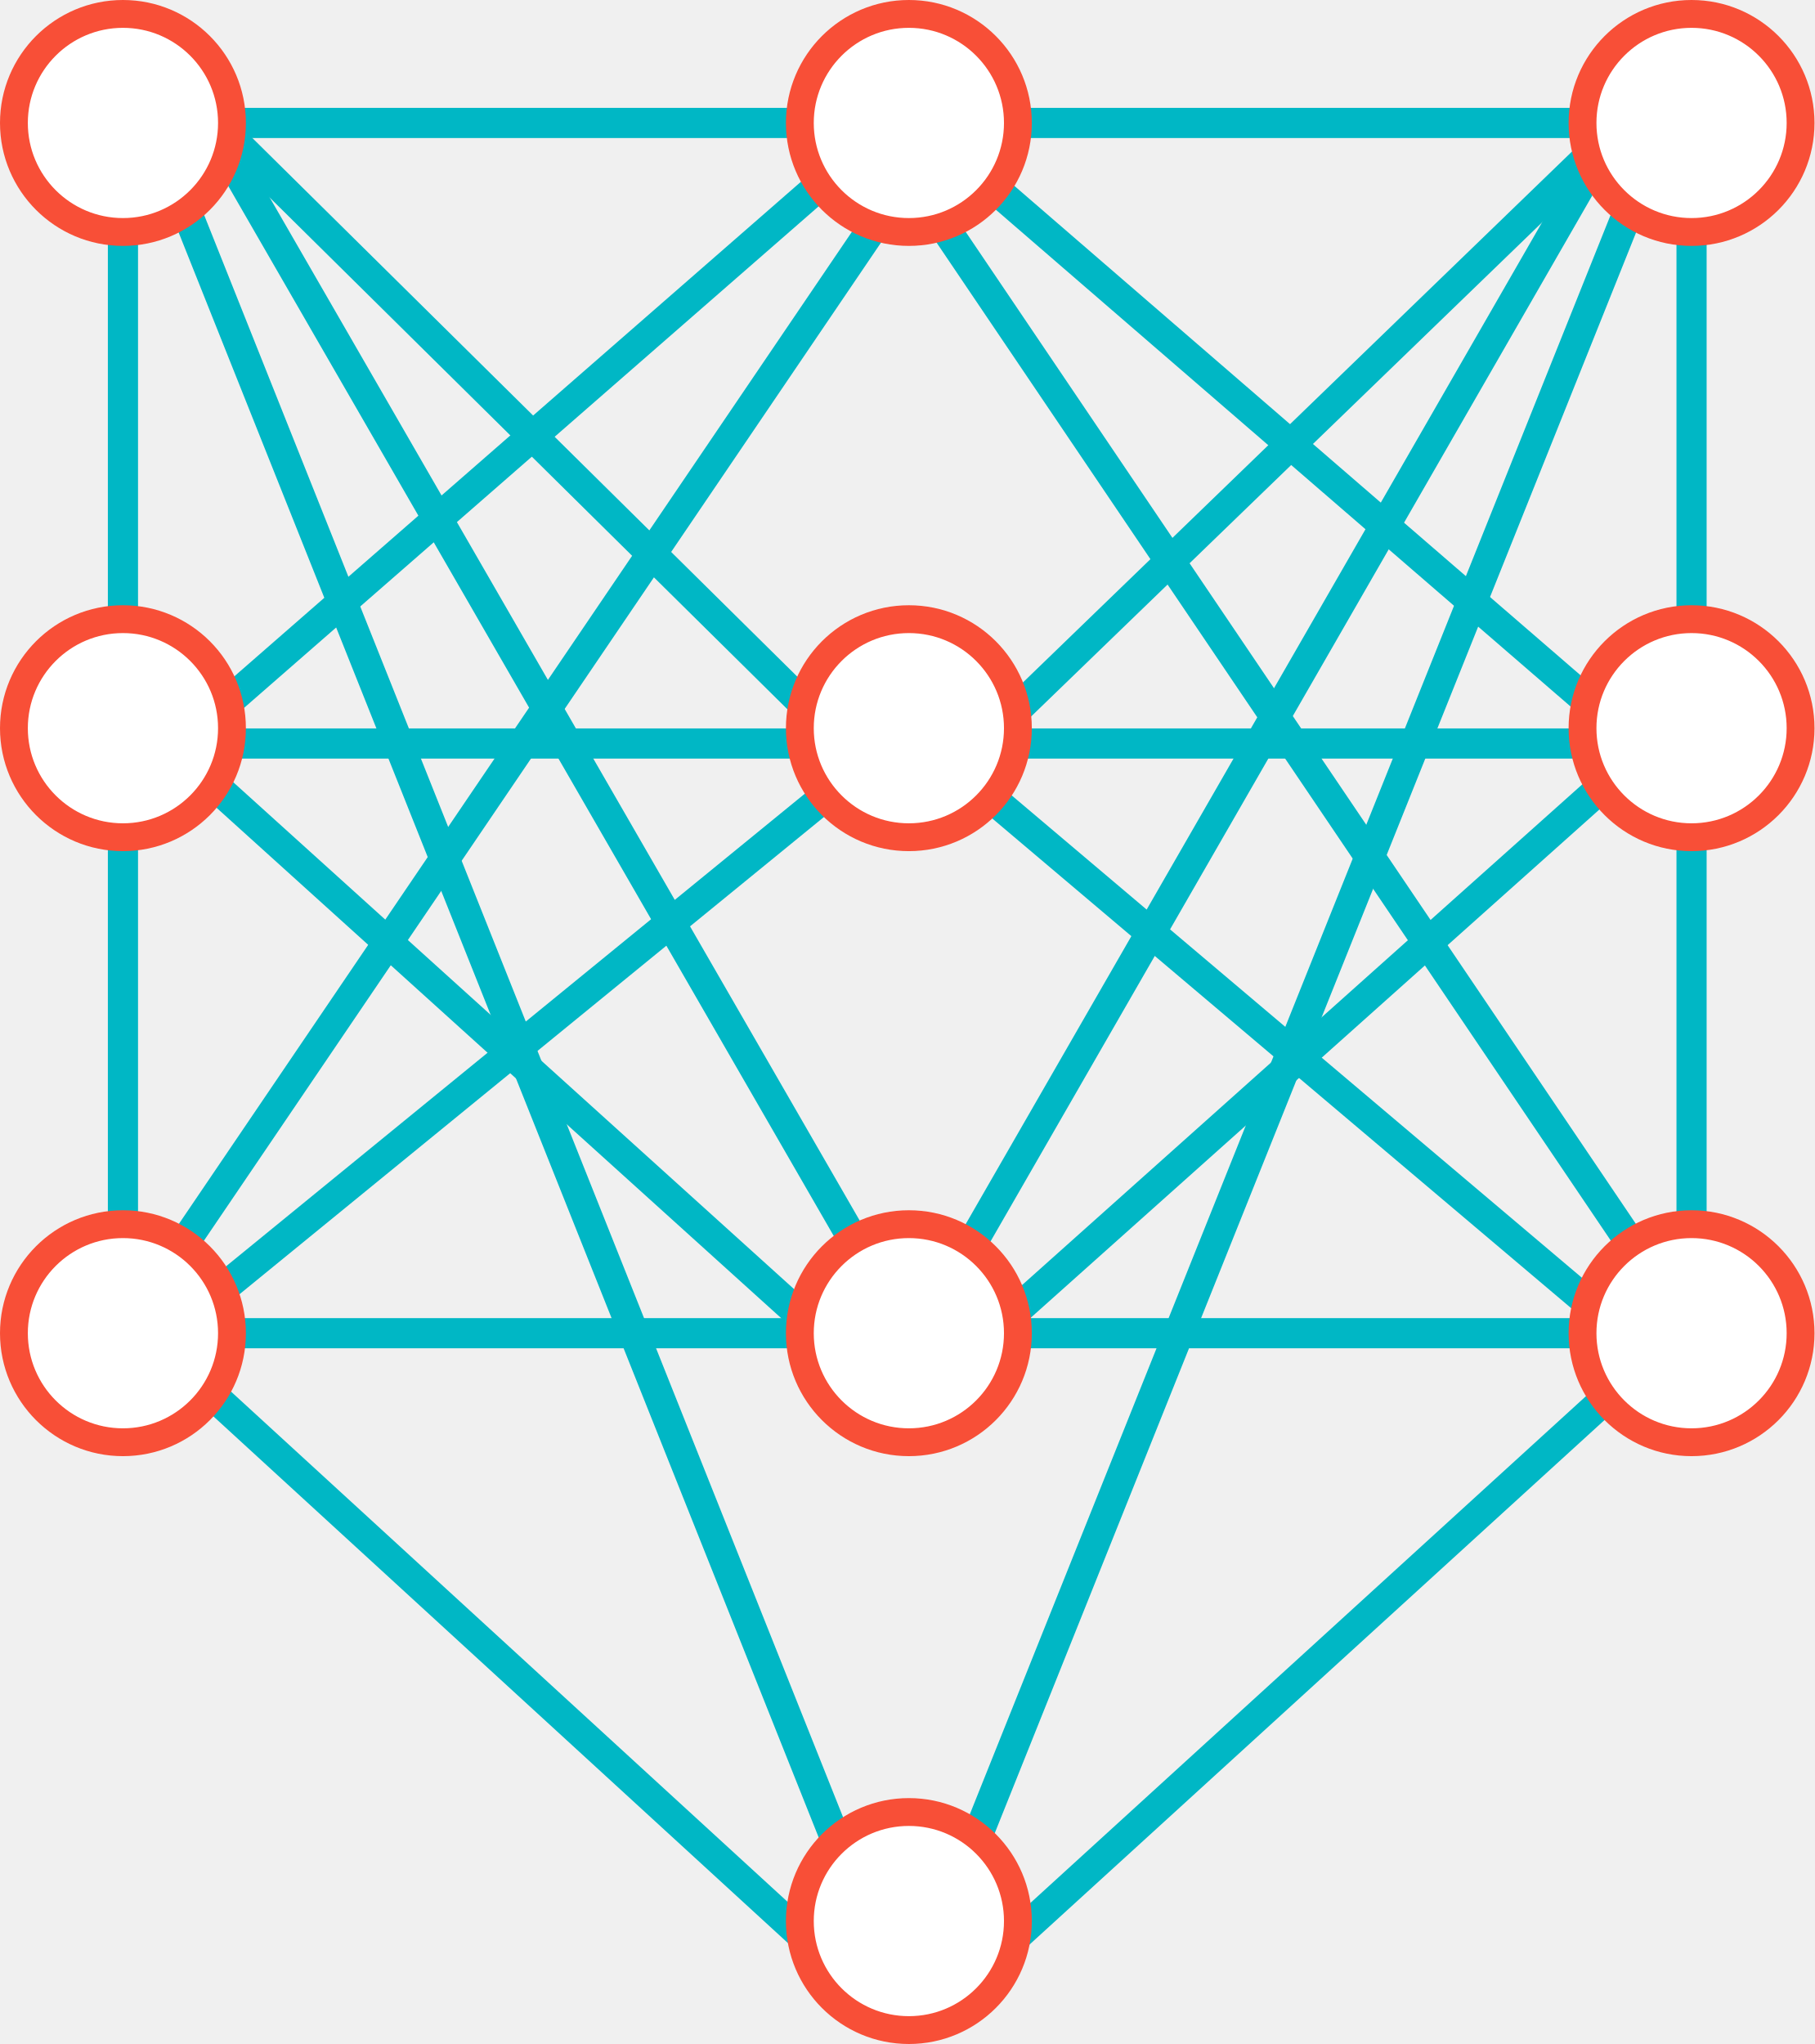
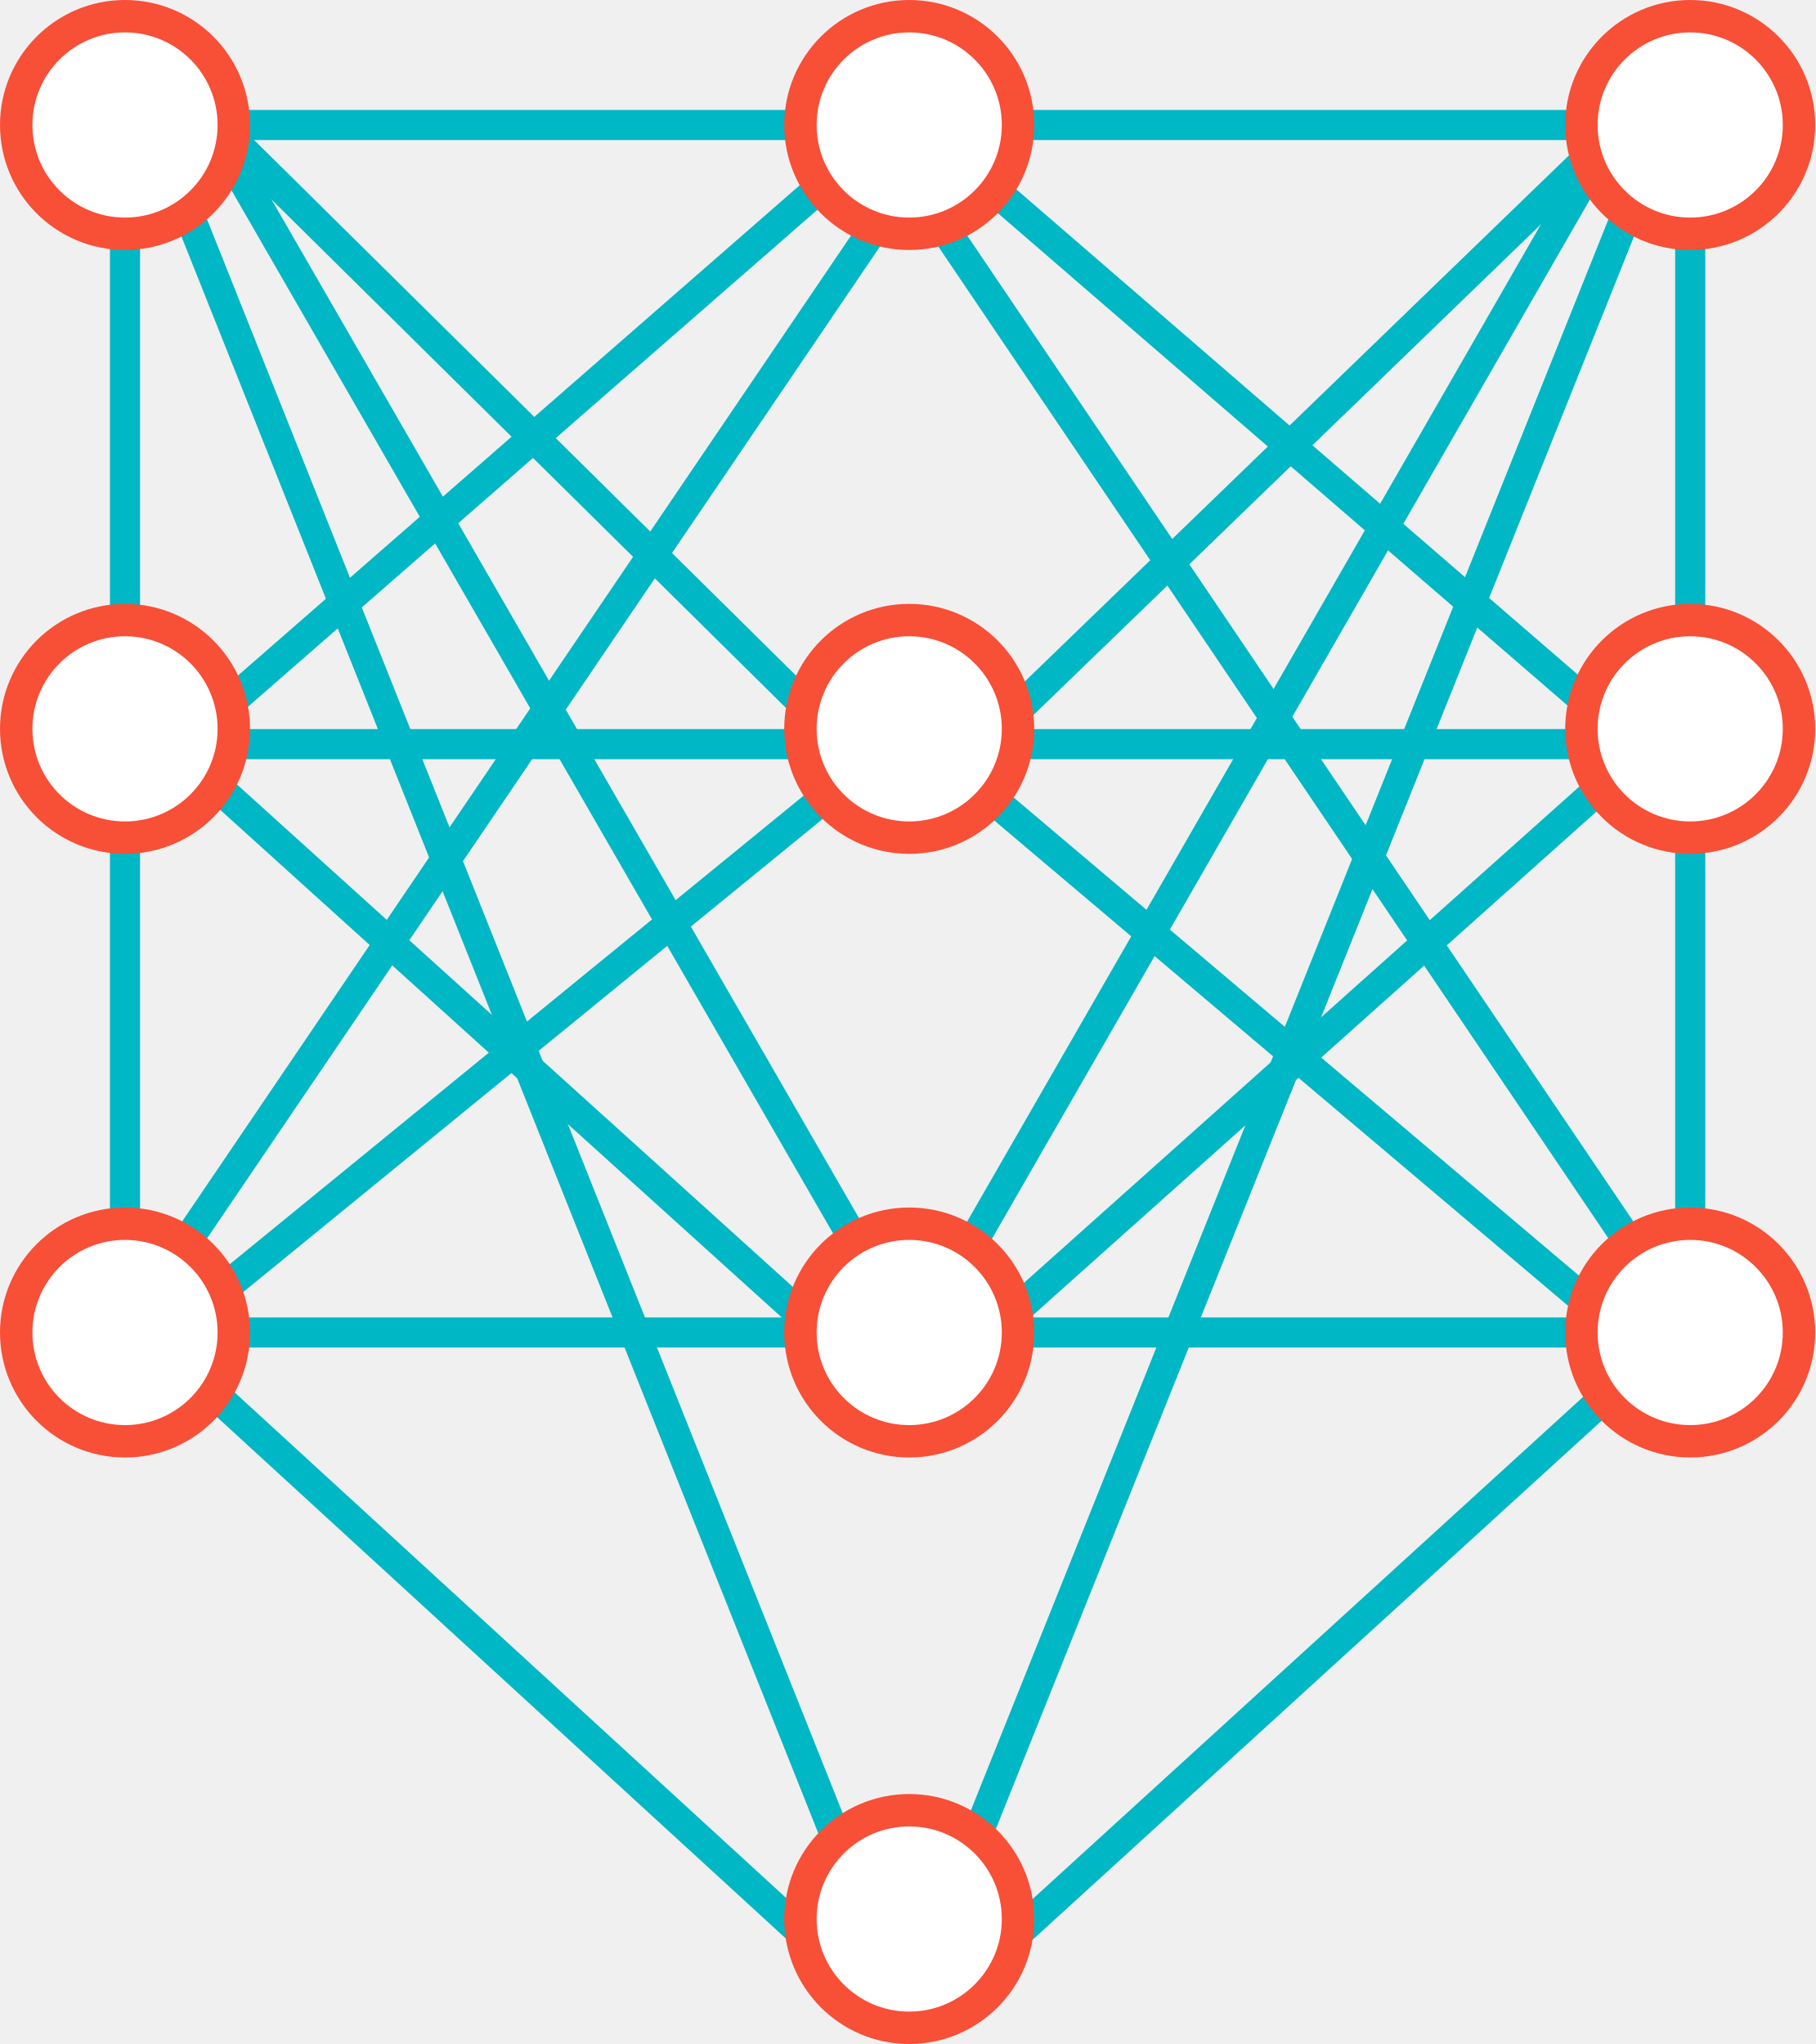
- <svg xmlns="http://www.w3.org/2000/svg" id="Camada_2" viewBox="0 0 78.22 88.11">
+ <svg xmlns="http://www.w3.org/2000/svg" id="Camada_2" viewBox="0 0 78.42 88.31">
  <defs>
-     <style>.cls-1{fill:none;}.cls-1,.cls-2,.cls-3{stroke-miterlimit:10;}.cls-1,.cls-3{stroke:#00b7c5;stroke-width:1.3px;}.cls-2{stroke:#f84f37;stroke-width:1.2px;}.cls-2,.cls-3{fill:#fff;}</style>
+     <style>.cls-1{fill:none;}.cls-1,.cls-2{stroke:#00b7c5;stroke-width:1.3px;}.cls-1,.cls-2,.cls-3{stroke-miterlimit:10;}.cls-2,.cls-3{fill:#fff;}.cls-3{stroke:#f84f37;stroke-width:1.4px;}</style>
  </defs>
  <g id="Camada_1-2">
-     <line class="cls-3" x1="5.3" y1="5.3" x2="72.92" y2="5.3" />
-     <line class="cls-1" x1="5.3" y1="57.47" x2="5.3" y2="5.3" />
-     <line class="cls-1" x1="72.92" y1="57.47" x2="5.3" y2="57.47" />
-     <line class="cls-1" x1="72.92" y1="5.3" x2="72.92" y2="57.47" />
-     <line class="cls-1" x1="72.92" y1="32.05" x2="5.3" y2="32.05" />
-     <line class="cls-1" x1="5.3" y1="57.47" x2="39.18" y2="7.53" />
-     <line class="cls-1" x1="72.92" y1="57.47" x2="39.18" y2="7.53" />
-     <line class="cls-1" x1="69.41" y1="56.96" x2="39.18" y2="31.39" />
-     <line class="cls-1" x1="7.24" y1="57.47" x2="39.18" y2="31.39" />
-     <line class="cls-1" x1="7.24" y1="32.05" x2="35.85" y2="57.91" />
-     <line class="cls-1" x1="39.11" y1="57.47" x2="8.66" y2="4.67" />
-     <line class="cls-1" x1="35.37" y1="31.07" x2="8.66" y2="4.67" />
-     <line class="cls-1" x1="38.42" y1="5.3" x2="6.57" y2="33.1" />
-     <line class="cls-1" x1="7.14" y1="6.86" x2="37.09" y2="81.96" />
-     <line class="cls-1" x1="41.08" y1="81.77" x2="71.4" y2="6.1" />
-     <line class="cls-1" x1="69.88" y1="33.19" x2="42.22" y2="57.91" />
-     <line class="cls-1" x1="41.17" y1="54.87" x2="69.69" y2="5.3" />
-     <line class="cls-1" x1="71.02" y1="4.29" x2="42.31" y2="32.05" />
-     <line class="cls-1" x1="69.41" y1="31.07" x2="41.84" y2="7.24" />
-     <line class="cls-1" x1="8.28" y1="59.33" x2="35.66" y2="84.43" />
-     <line class="cls-1" x1="43.07" y1="84.14" x2="71.31" y2="58.38" />
-     <circle class="cls-2" cx="5.3" cy="5.3" r="4.7" />
-     <circle class="cls-2" cx="39.18" cy="31.39" r="4.7" />
-     <circle class="cls-2" cx="39.18" cy="5.3" r="4.7" />
-     <circle class="cls-2" cx="72.92" cy="5.3" r="4.7" />
-     <circle class="cls-2" cx="72.92" cy="31.39" r="4.7" />
-     <circle class="cls-2" cx="5.3" cy="31.39" r="4.7" />
-     <circle class="cls-2" cx="39.18" cy="57.47" r="4.7" />
-     <circle class="cls-2" cx="72.92" cy="57.47" r="4.7" />
-     <circle class="cls-2" cx="5.3" cy="57.47" r="4.7" />
-     <circle class="cls-2" cx="39.18" cy="82.81" r="4.7" />
+     <line class="cls-2" x1="5.4" y1="5.4" x2="73.02" y2="5.4" />
+     <line class="cls-1" x1="5.4" y1="57.57" x2="5.4" y2="5.4" />
+     <line class="cls-1" x1="73.02" y1="57.57" x2="5.4" y2="57.57" />
+     <line class="cls-1" x1="73.02" y1="5.4" x2="73.02" y2="57.57" />
+     <line class="cls-1" x1="73.02" y1="32.15" x2="5.4" y2="32.15" />
+     <line class="cls-1" x1="5.4" y1="57.57" x2="39.28" y2="7.63" />
+     <line class="cls-1" x1="73.02" y1="57.57" x2="39.28" y2="7.63" />
+     <line class="cls-1" x1="69.51" y1="57.06" x2="39.28" y2="31.49" />
+     <line class="cls-1" x1="7.34" y1="57.57" x2="39.28" y2="31.49" />
+     <line class="cls-1" x1="7.34" y1="32.15" x2="35.95" y2="58.01" />
+     <line class="cls-1" x1="39.21" y1="57.57" x2="8.76" y2="4.77" />
+     <line class="cls-1" x1="35.47" y1="31.17" x2="8.76" y2="4.77" />
+     <line class="cls-1" x1="38.52" y1="5.4" x2="6.67" y2="33.2" />
+     <line class="cls-1" x1="7.24" y1="6.96" x2="37.19" y2="82.06" />
+     <line class="cls-1" x1="41.18" y1="81.87" x2="71.5" y2="6.2" />
+     <line class="cls-1" x1="69.98" y1="33.29" x2="42.32" y2="58.01" />
+     <line class="cls-1" x1="41.27" y1="54.97" x2="69.79" y2="5.4" />
+     <line class="cls-1" x1="71.12" y1="4.39" x2="42.41" y2="32.15" />
+     <line class="cls-1" x1="69.51" y1="31.17" x2="41.94" y2="7.34" />
+     <line class="cls-1" x1="8.38" y1="59.43" x2="35.76" y2="84.53" />
+     <line class="cls-1" x1="43.17" y1="84.24" x2="71.41" y2="58.48" />
+     <circle class="cls-3" cx="5.4" cy="5.4" r="4.7" />
+     <circle class="cls-3" cx="39.28" cy="31.49" r="4.7" />
+     <circle class="cls-3" cx="39.28" cy="5.4" r="4.7" />
+     <circle class="cls-3" cx="73.02" cy="5.4" r="4.7" />
+     <circle class="cls-3" cx="73.02" cy="31.49" r="4.7" />
+     <circle class="cls-3" cx="5.4" cy="31.49" r="4.7" />
+     <circle class="cls-3" cx="39.28" cy="57.57" r="4.7" />
+     <circle class="cls-3" cx="73.02" cy="57.57" r="4.7" />
+     <circle class="cls-3" cx="5.4" cy="57.57" r="4.7" />
+     <circle class="cls-3" cx="39.28" cy="82.91" r="4.7" />
  </g>
</svg>
